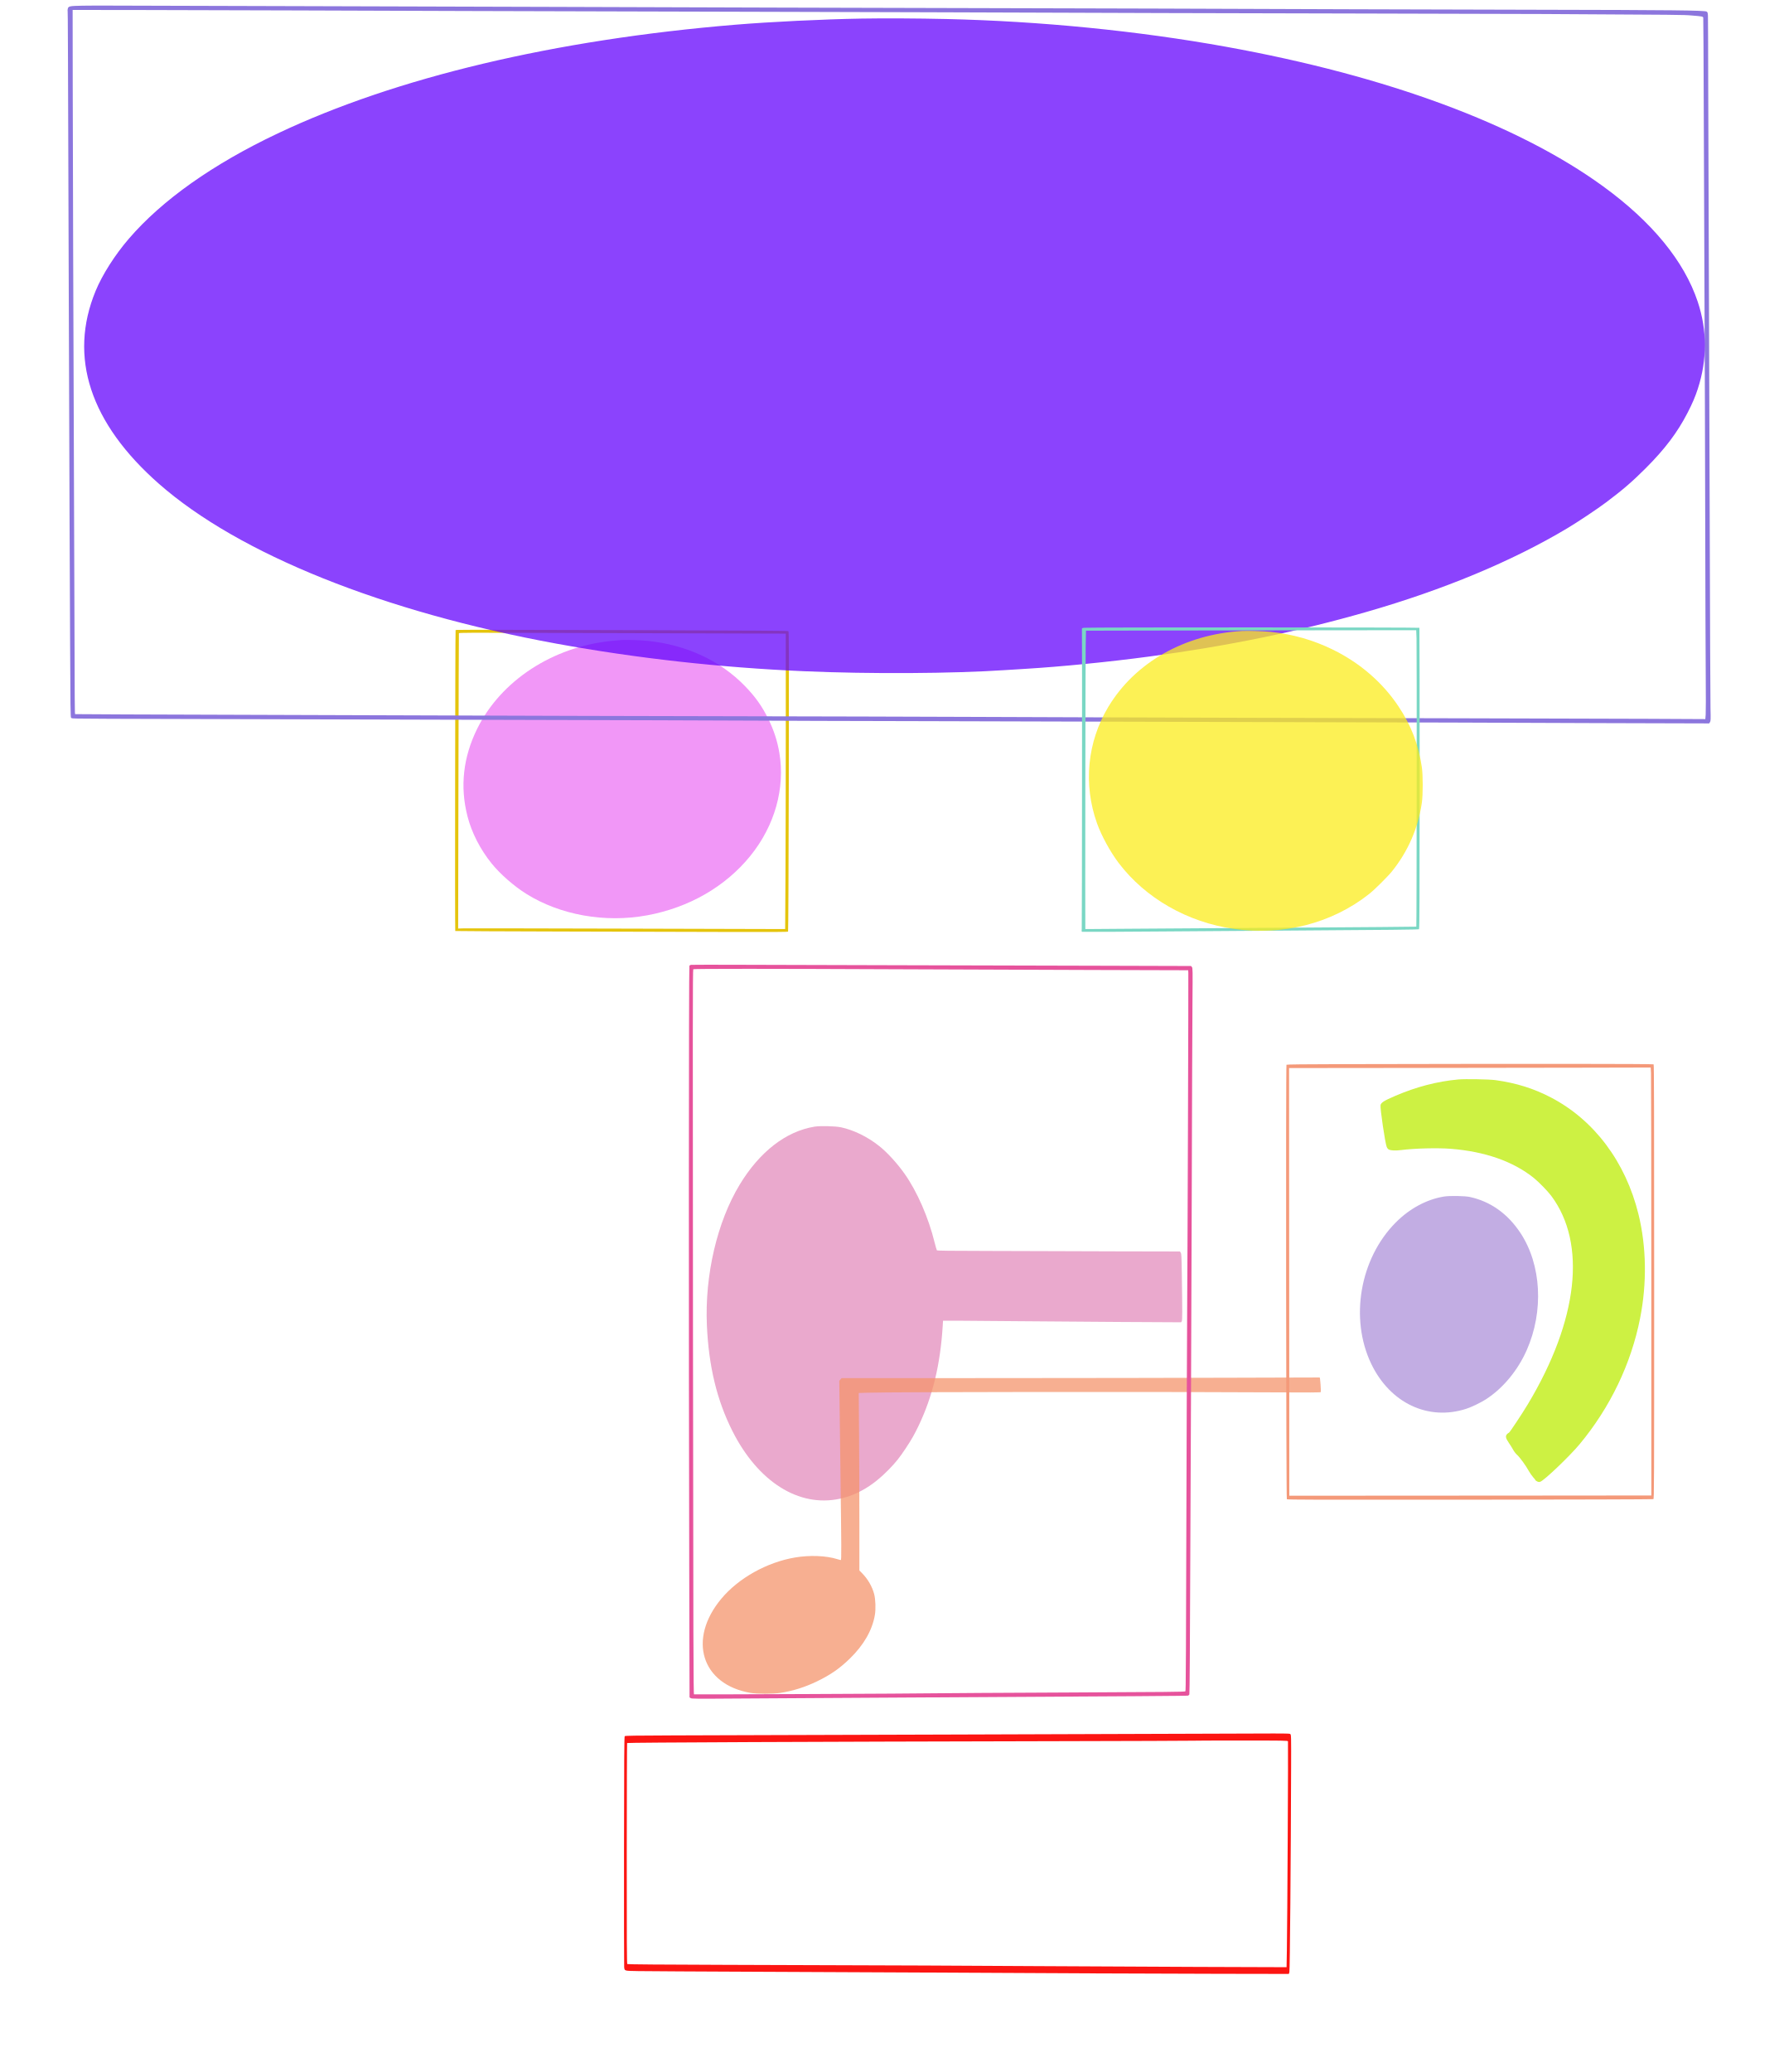
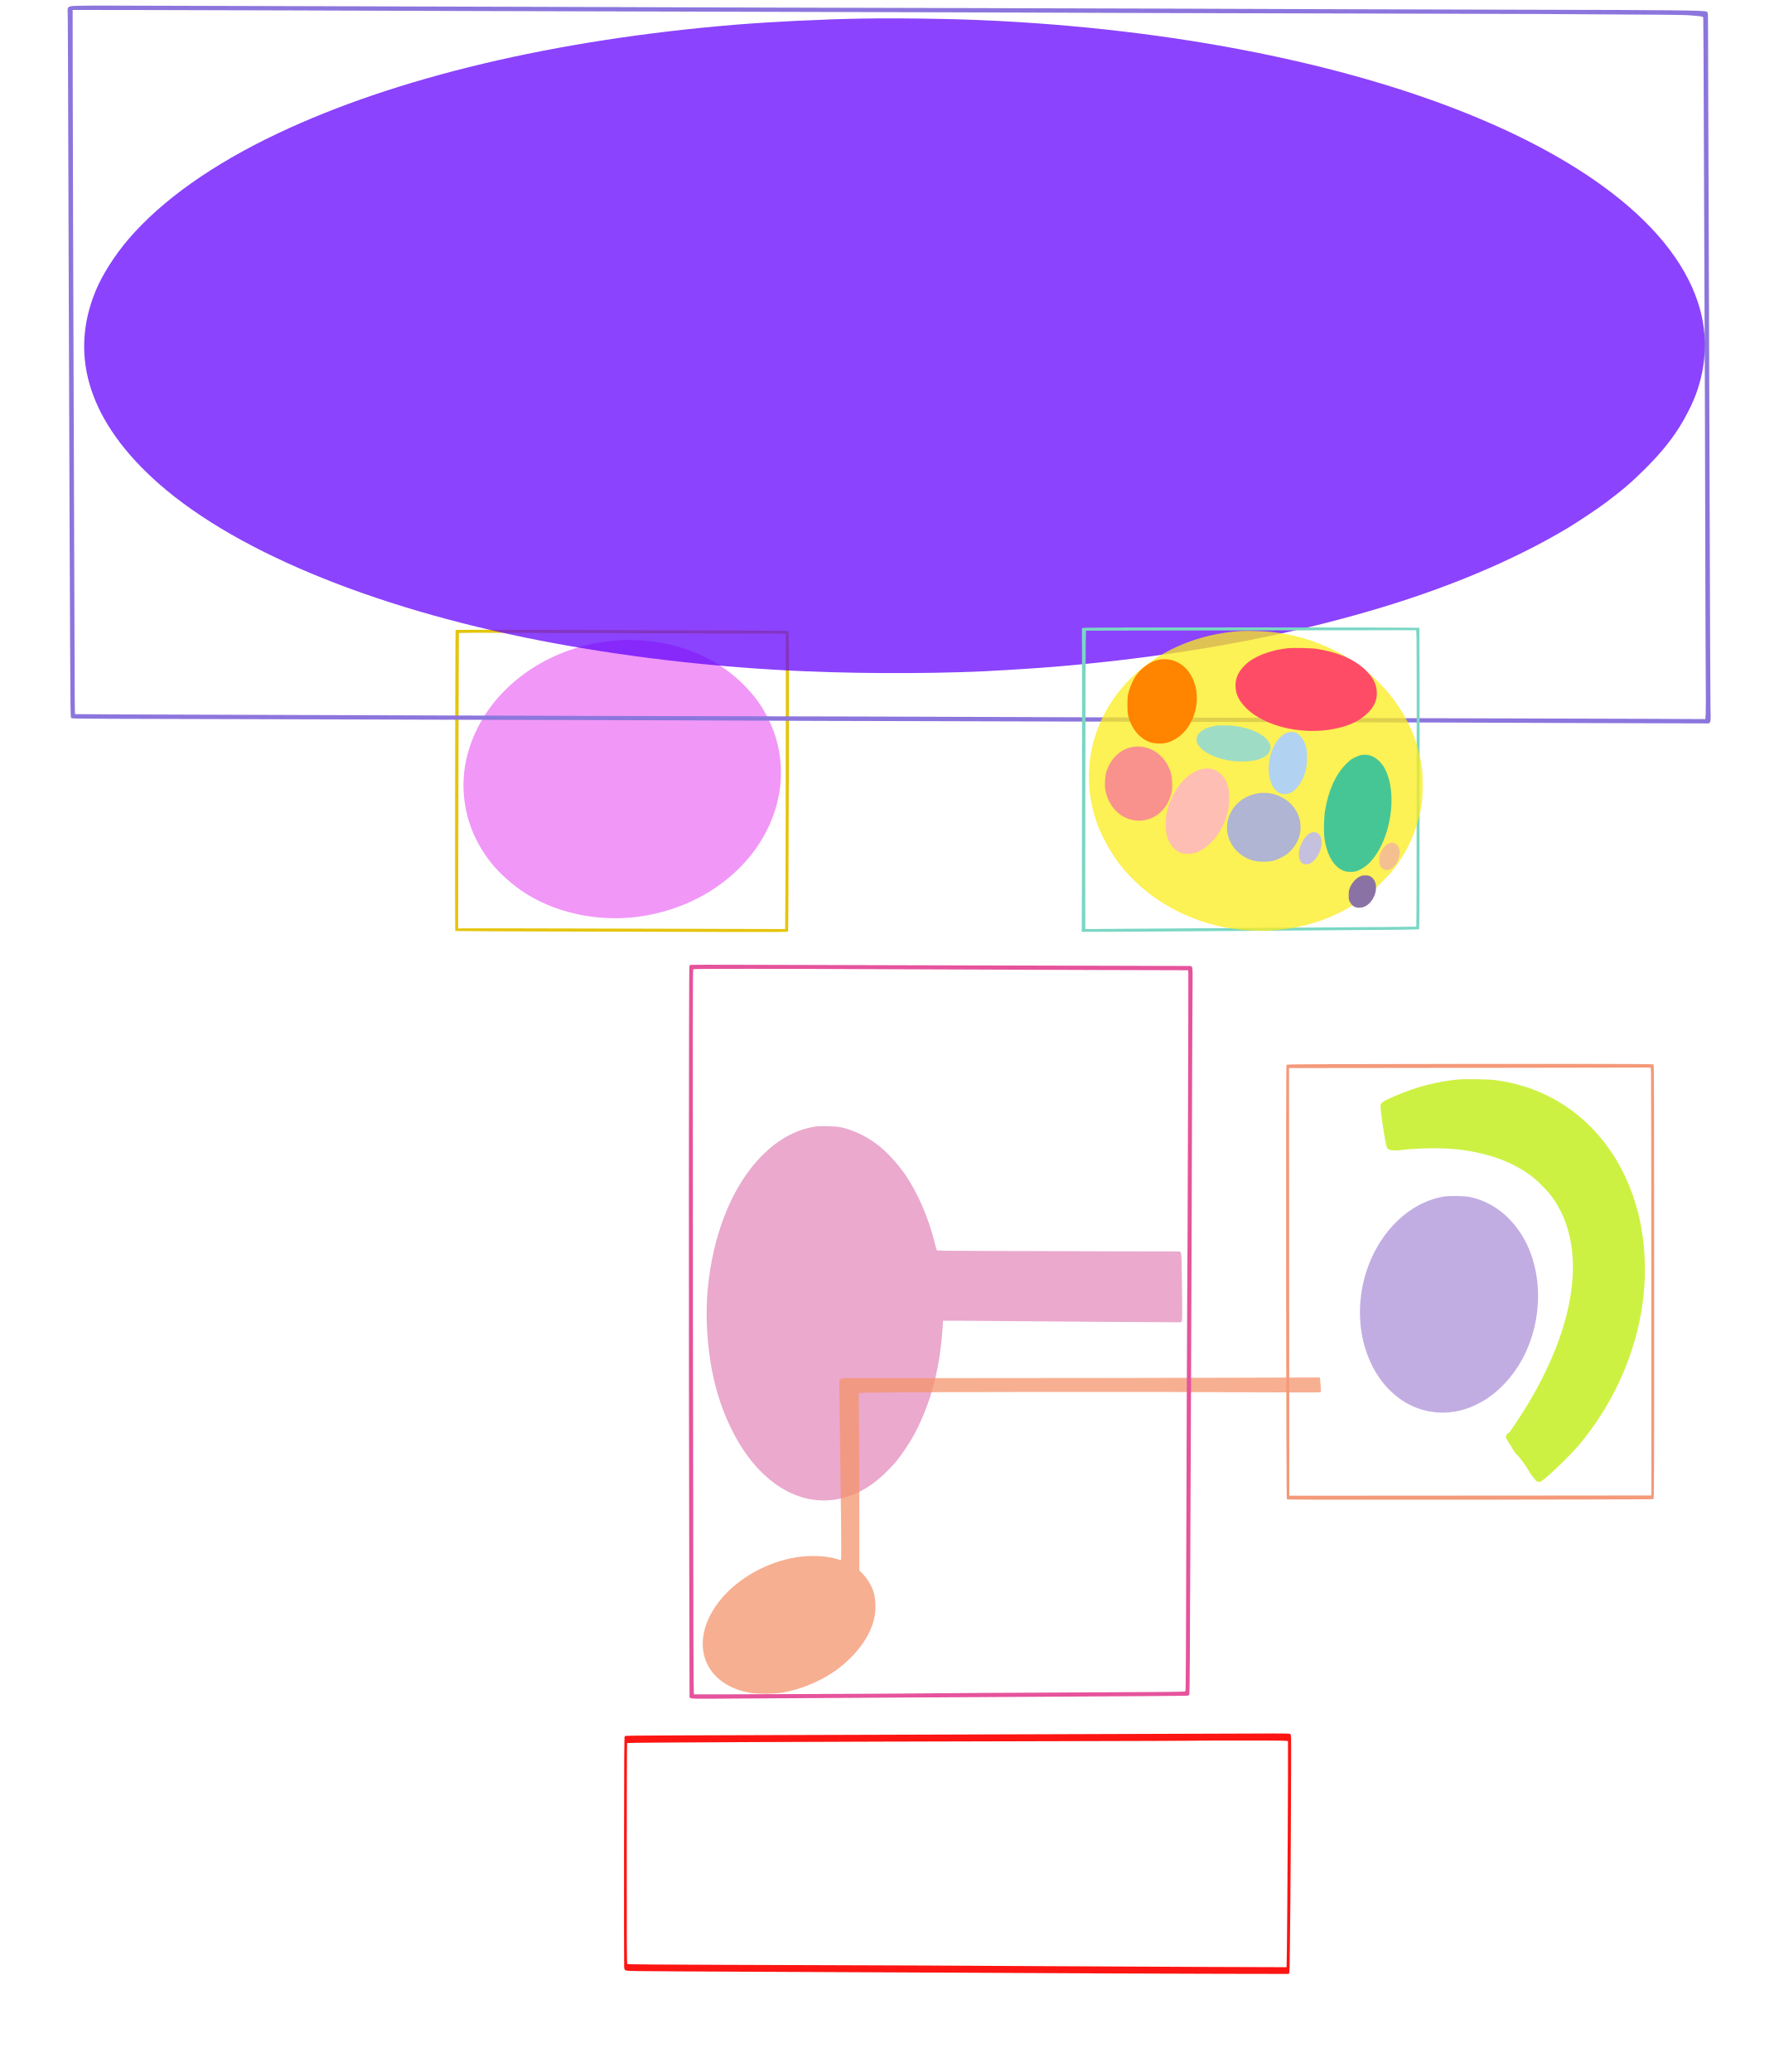
<svg xmlns="http://www.w3.org/2000/svg" width="100%" height="100%" viewBox="0 0 3756 4363" version="1.1">
  <style type="text/css">
      .content{
        opacity:.75
      }
      .content:hover{
        opacity:1
      }
      .box{
      }
  </style>
  <path id="pons" class="content structure" d="M 1715.500 2372.393 C 1655.248 2382.320, 1600.041 2425.070, 1558.007 2494.349 C 1510.444 2572.741, 1484.191 2685.125, 1488.825 2790.500 C 1492.618 2876.765, 1509.818 2948.164, 1542.423 3013 C 1596.332 3120.199, 1682.465 3174.590, 1768.719 3155.902 C 1805.511 3147.931, 1839.150 3128.021, 1871.034 3095.345 C 1886.698 3079.292, 1894.436 3069.653, 1907.438 3050 C 1919.954 3031.082, 1926.052 3020.385, 1934.929 3001.781 C 1964.386 2940.045, 1980.510 2873.119, 1985.529 2791.750 L 1986.192 2781 2022.346 2781.040 C 2042.231 2781.061, 2095.400 2781.492, 2140.500 2781.997 C 2185.600 2782.501, 2282.182 2783.232, 2355.127 2783.621 L 2487.754 2784.328 2488.988 2782.023 C 2490.317 2779.539, 2490.340 2764.508, 2489.138 2683.453 C 2488.573 2645.356, 2488.305 2640.109, 2486.805 2637.822 L 2485.109 2635.237 2350.805 2634.964 C 2276.937 2634.813, 2213.575 2634.607, 2210 2634.505 C 2206.425 2634.402, 2151.911 2634.240, 2088.859 2634.143 C 1999.330 2634.006, 1974.002 2633.697, 1973.235 2632.734 C 1972.695 2632.055, 1970.579 2624.750, 1968.533 2616.500 C 1955.308 2563.171, 1931.781 2509.305, 1905.283 2471.689 C 1889.755 2449.645, 1868.559 2426.518, 1851.500 2413.005 C 1827.154 2393.720, 1798.506 2379.678, 1771.500 2373.790 C 1759.802 2371.240, 1727.404 2370.431, 1715.500 2372.393" stroke="none" fill="#e38cbc" fill-rule="evenodd" />
  <path id="medulla" class="content structure" d="M 2598.500 2901.067 C 2499.500 2901.426, 2273.150 2901.776, 2095.500 2901.845 L 1772.500 2901.971 1770.096 2904.720 L 1767.692 2907.470 1768.385 2963.985 C 1768.766 2995.068, 1769.490 3051.775, 1769.995 3090 C 1772.286 3263.722, 1772.385 3285.001, 1770.899 3284.987 C 1770.130 3284.980, 1766.575 3284.055, 1763 3282.932 C 1740.009 3275.709, 1705.139 3274.394, 1674.500 3279.595 C 1615.164 3289.668, 1555.542 3322.981, 1519.347 3366.286 C 1447.926 3451.736, 1477.223 3546.776, 1580.500 3564.672 C 1594.461 3567.092, 1628.157 3567.085, 1643.836 3564.659 C 1670.228 3560.577, 1695.418 3552.662, 1720.500 3540.570 C 1749 3526.831, 1768.485 3513.333, 1789.869 3492.515 C 1819.173 3463.987, 1836.998 3433.031, 1842.566 3401 C 1844.770 3388.316, 1844.094 3367.810, 1841.099 3356.500 C 1836.949 3340.834, 1827.849 3325.072, 1815.962 3312.962 L 1810 3306.887 1809.998 3203.694 C 1809.997 3146.937, 1809.698 3062.864, 1809.334 3016.865 L 1808.673 2933.230 1827.086 2932.641 C 1881.133 2930.913, 2445.401 2930.429, 2684.878 2931.906 C 2758.797 2932.362, 2781.362 2932.223, 2781.711 2931.313 C 2782.561 2929.095, 2780.518 2900.662, 2779.500 2900.537 C 2778.950 2900.469, 2697.500 2900.707, 2598.500 2901.067" stroke="none" fill="#f4946c" fill-rule="evenodd" />
  <path id="basalganglia_box" class="box" d="M 959.552 1327.250 C 958.702 1330.009, 958.003 1959.884, 958.850 1960.407 C 959.341 1960.711, 1061.388 1961.207, 1185.622 1961.511 C 1309.855 1961.814, 1467.172 1962.226, 1535.215 1962.426 C 1627.314 1962.697, 1659.160 1962.497, 1659.830 1961.645 C 1660.357 1960.975, 1660.976 1829.699, 1661.321 1645.336 C 1661.824 1377.159, 1661.705 1330, 1660.523 1329.019 C 1659.487 1328.160, 1580.766 1327.639, 1350.317 1326.970 C 937.821 1325.771, 960.013 1325.755, 959.552 1327.250 M 966.538 1333.287 C 966.334 1333.954, 965.894 1474.152, 965.561 1644.838 L 964.956 1955.176 977.228 1954.844 C 983.978 1954.662, 1138.938 1954.917, 1321.584 1955.411 L 1653.668 1956.310 1654.333 1844.405 C 1654.699 1782.857, 1654.999 1642.893, 1655 1533.373 L 1655 1334.247 1453.250 1333.642 C 1342.287 1333.309, 1187.467 1332.820, 1109.204 1332.556 C 998.223 1332.180, 966.827 1332.341, 966.538 1333.287" stroke="none" fill="#e5c40c" fill-rule="evenodd" />
  <path id="basalganglia_content" class="content" d="M 1310 1347.617 C 1306.425 1347.822, 1296.709 1348.665, 1288.409 1349.490 C 1164.277 1361.825, 1055.010 1433.167, 1005.048 1534.500 C 975.438 1594.553, 968.574 1656.038, 984.506 1718.500 C 993.333 1753.106, 1011.220 1788.165, 1035.272 1818 C 1053.233 1840.280, 1082.164 1865.674, 1108.164 1881.983 C 1179.673 1926.837, 1274.337 1943.732, 1362.805 1927.432 C 1451.011 1911.179, 1527.688 1867.101, 1580.133 1802.500 C 1631.765 1738.900, 1654.069 1659.734, 1641.411 1585 C 1637.225 1560.286, 1629.984 1537.989, 1618.514 1514.500 C 1605.369 1487.582, 1591.026 1467.347, 1569 1444.648 C 1517.049 1391.109, 1445.953 1358.013, 1364.710 1349.551 C 1349.796 1347.997, 1321.053 1346.981, 1310 1347.617" stroke="none" fill="#ec74f4" fill-rule="evenodd" />
  <path id="brainstem_box" class="box" d="M 1455.323 2031.646 C 1454.125 2031.907, 1452.629 2032.742, 1451.998 2033.503 C 1450.694 2035.073, 1450.481 2814.616, 1451.652 3297.832 L 1452.321 3574.164 1454.733 3575.745 C 1456.906 3577.169, 1466.150 3577.256, 1548.322 3576.628 C 1598.470 3576.244, 1761.225 3575.266, 1910 3574.455 C 2401.878 3571.771, 2500.575 3571.100, 2502.324 3570.429 C 2503.276 3570.064, 2504.486 3568.961, 2505.012 3567.978 C 2505.606 3566.867, 2506.339 3458.967, 2506.951 3282.346 C 2507.492 3126.231, 2508.182 2969.250, 2508.484 2933.500 C 2508.786 2897.750, 2509.468 2713.250, 2509.998 2523.500 C 2510.528 2333.750, 2511.227 2146.976, 2511.551 2108.447 C 2512.112 2041.677, 2512.055 2038.294, 2510.320 2036.254 L 2508.500 2034.114 2321 2033.571 C 2217.875 2033.273, 2032.025 2032.797, 1908 2032.513 C 1783.975 2032.229, 1631.875 2031.811, 1570 2031.584 C 1508.125 2031.358, 1456.520 2031.385, 1455.323 2031.646 M 1460.146 2040.889 C 1459.008 2041.609, 1458.911 2163.561, 1459.538 2804.459 C 1460.189 3470.597, 1460.467 3567.242, 1461.738 3567.730 C 1463.338 3568.344, 1932.411 3566.302, 1975 3565.496 C 1989.575 3565.220, 2112.650 3564.497, 2248.500 3563.890 C 2454.622 3562.968, 2495.680 3562.560, 2496.587 3561.425 C 2497.655 3560.087, 2497.803 3529.417, 2499.505 2953.500 C 2499.781 2860, 2500.228 2760.550, 2500.497 2732.500 C 2501.176 2661.847, 2503.252 2054.707, 2502.837 2048.273 L 2502.500 2043.046 2301.500 2042.478 C 2190.950 2042.166, 2004.682 2041.480, 1887.571 2040.955 C 1625.445 2039.779, 1461.937 2039.754, 1460.146 2040.889" stroke="none" fill="#e6539c" fill-rule="evenodd" />
  <path id="cerebellum_box" class="box" d="M 2827.046 2240.750 C 2749.279 2240.923, 2710.252 2241.348, 2709.568 2242.032 C 2708.044 2243.556, 2708.792 3155.016, 2710.318 3156.871 C 2711.271 3158.030, 2771.140 3158.191, 3095.973 3157.908 C 3307.463 3157.724, 3481.287 3157.204, 3482.250 3156.752 C 3483.913 3155.971, 3484 3133.199, 3484 2699.165 C 3484 2345.237, 3483.730 2242.130, 3482.800 2241.200 C 3481.647 2240.047, 3223.807 2239.870, 2827.046 2240.750 M 2969.249 2248.752 L 2714.998 2249.004 2715.249 2699.252 L 2715.500 3149.500 2919 3149.429 C 3030.925 3149.390, 3202.492 3149.277, 3300.261 3149.179 L 3478.022 3149 3477.965 2710.250 C 3477.934 2468.938, 3477.636 2266.191, 3477.303 2259.702 L 3476.698 2247.904 3350.099 2248.202 C 3280.470 2248.366, 3109.087 2248.613, 2969.249 2248.752" stroke="none" fill="#f49979" fill-rule="evenodd" />
  <path id="cerebellum_cortex" class="content structure" d="M 3041.500 2519.521 C 3004.812 2525.440, 2968.912 2544.749, 2939.481 2574.394 C 2864.247 2650.172, 2842.369 2776.212, 2887.909 2871.500 C 2927.591 2954.529, 3008.159 2992.635, 3088.500 2966.373 C 3099.634 2962.734, 3119.261 2953.255, 3129.718 2946.467 C 3165.623 2923.160, 3196.494 2885.976, 3215.468 2843.180 C 3251.839 2761.148, 3246.555 2662.944, 3202.167 2596 C 3175.424 2555.668, 3139.374 2530.030, 3096 2520.496 C 3085.364 2518.159, 3053.482 2517.588, 3041.500 2519.521" stroke="none" fill="#ad92da" fill-rule="evenodd" />
  <path id="cerebellum_nuclei" class="content structure" d="M 3071 2273.043 C 3026.215 2277.273, 2983.091 2288.533, 2938.580 2307.620 C 2915.283 2317.610, 2909.008 2321.530, 2907.691 2326.917 C 2906.344 2332.426, 2917.238 2406.556, 2920.646 2415.074 C 2921.558 2417.354, 2923.378 2419.656, 2924.874 2420.422 C 2929.516 2422.799, 2938.855 2423.217, 2951.500 2421.613 C 2979.891 2418.011, 3027.720 2416.819, 3055.605 2419.016 C 3127.324 2424.669, 3186.616 2445.409, 3230 2480.019 C 3240.622 2488.492, 3259.706 2508.031, 3267.290 2518.197 C 3342.101 2618.477, 3323.994 2779.928, 3218.135 2956.500 C 3205.738 2977.178, 3179.284 3017, 3177.945 3017 C 3177.375 3017, 3175.805 3018.105, 3174.455 3019.455 C 3170.196 3023.713, 3171.017 3028.261, 3177.818 3038.091 C 3181.018 3042.716, 3185.151 3049.350, 3187.002 3052.834 C 3188.955 3056.509, 3192.558 3061.127, 3195.585 3063.834 C 3201.329 3068.973, 3213.646 3085.989, 3220.154 3097.779 C 3222.450 3101.939, 3226.505 3107.745, 3229.164 3110.682 C 3231.824 3113.618, 3234 3116.415, 3234 3116.897 C 3234 3117.378, 3235.603 3118.533, 3237.562 3119.462 C 3240.393 3120.806, 3241.751 3120.934, 3244.184 3120.086 C 3252.715 3117.112, 3306.176 3066.070, 3326.960 3041.055 C 3391.424 2963.469, 3435.491 2871.653, 3454.413 2775.500 C 3468.921 2701.775, 3467.680 2624.907, 3450.880 2556.659 C 3423.822 2446.735, 3357.706 2358.551, 3266.707 2311.010 C 3230.420 2292.052, 3193.648 2280.536, 3150 2274.461 C 3136.422 2272.570, 3085.649 2271.659, 3071 2273.043" stroke="none" fill="#bcec04" fill-rule="evenodd" />
  <path id="cerebrum_box" class="box" d="M 173.953 11.971 C 145.568 12.559, 143.861 12.944, 142.643 19.035 C 142.294 20.779, 142.209 22.529, 142.453 22.924 C 142.899 23.646, 143.104 75.475, 144.926 649 C 145.470 820.325, 146.158 1014.725, 146.455 1081 C 146.753 1147.275, 147.289 1270.948, 147.647 1355.828 C 148.202 1487.301, 148.509 1510.366, 149.721 1511.578 C 150.792 1512.650, 154.267 1513.017, 163.821 1513.070 C 170.795 1513.108, 201.475 1513.326, 232 1513.554 C 262.525 1513.781, 570.775 1514.635, 917 1515.450 C 1263.225 1516.266, 1571.025 1517.172, 1601 1517.464 C 1630.975 1517.756, 1781.500 1518.222, 1935.500 1518.499 C 2089.500 1518.776, 2254.875 1519.226, 2303 1519.499 C 2351.125 1519.772, 2527.975 1520.227, 2696 1520.510 C 2864.025 1520.793, 3029.850 1521.238, 3064.500 1521.498 C 3099.150 1521.758, 3233.758 1522.270, 3363.629 1522.635 L 3599.759 1523.298 3601.497 1520.644 C 3603.082 1518.225, 3603.180 1515.623, 3602.598 1491.245 C 3602.247 1476.535, 3601.513 1299.350, 3600.968 1097.500 C 3600.423 895.650, 3599.540 638.250, 3599.007 525.500 C 3598.473 412.750, 3597.934 257.275, 3597.810 180 C 3597.686 102.725, 3597.414 36.447, 3597.205 32.716 C 3596.886 26.993, 3596.470 25.699, 3594.549 24.440 C 3590.525 21.804, 3522.524 21.064, 3235.356 20.533 C 3084.735 20.255, 2912 19.801, 2851.500 19.524 C 2664.165 18.669, 2325.307 17.685, 1637 15.999 C 1427.175 15.485, 1215.450 14.817, 1166.500 14.516 C 1117.550 14.214, 882.200 13.522, 643.500 12.977 C 404.800 12.433, 207.250 11.865, 204.500 11.715 C 201.750 11.565, 188.004 11.680, 173.953 11.971 M 153.175 178.750 C 153.278 265.513, 153.687 421.775, 154.084 526 C 155.726 957.409, 156.967 1313.200, 157.140 1401.500 C 157.241 1453.200, 157.517 1497.358, 157.755 1499.629 L 158.187 1503.757 264.343 1504.363 C 322.730 1504.697, 477.600 1505.208, 608.500 1505.500 C 739.400 1505.791, 878.675 1506.242, 918 1506.500 C 957.325 1506.758, 1096.825 1507.202, 1228 1507.485 C 1829.551 1508.786, 1932.699 1509.045, 2040 1509.525 C 2102.975 1509.806, 2224.700 1510.244, 2310.500 1510.498 C 2396.300 1510.751, 2540.525 1511.192, 2631 1511.478 C 2721.475 1511.764, 2920.150 1512.224, 3072.500 1512.500 C 3224.850 1512.776, 3404.005 1513.275, 3470.623 1513.607 L 3591.746 1514.212 3592.478 1504.447 C 3592.881 1499.076, 3592.940 1464.716, 3592.609 1428.091 C 3592.278 1391.466, 3591.768 1242.250, 3591.476 1096.500 C 3591.185 950.750, 3590.523 743.975, 3590.006 637 C 3589.490 530.025, 3588.794 351.825, 3588.460 241 C 3588.126 130.175, 3587.623 38.530, 3587.342 37.345 C 3586.704 34.656, 3585.450 34.415, 3562.500 32.574 C 3544.381 31.121, 3541.203 31.089, 3250.500 29.505 C 3199.900 29.229, 3029.800 28.773, 2872.500 28.490 C 2715.200 28.208, 2525.075 27.757, 2450 27.487 C 2096.179 26.218, 1780.062 25.247, 1477 24.500 C 1064.886 23.484, 860.834 22.876, 622 21.954 C 487.525 21.435, 326.985 21.008, 265.244 21.005 L 152.988 21 153.175 178.750" stroke="none" fill="#8c76dd" fill-rule="evenodd" />
  <path id="cerebrum_content" class="content structure" d="M 1814.500 39.135 C 1734.209 40.494, 1622.531 45.918, 1548.500 52.055 C 1168.438 83.560, 833.653 163.104, 584.792 281.030 C 448.327 345.695, 341.576 421.160, 271.505 502.500 C 242.169 536.553, 215.535 578.363, 201.431 612.500 C 143.816 751.955, 189.583 891.227, 335 1018.956 C 503.012 1166.533, 807.221 1288.710, 1173 1355.516 C 1341.095 1386.216, 1516.681 1405.734, 1694 1413.429 C 1832.341 1419.433, 2006.690 1418.432, 2117.500 1410.998 C 2125.750 1410.444, 2143.975 1409.303, 2158 1408.462 C 2235.169 1403.832, 2334.335 1394.006, 2421 1382.401 C 2586.462 1360.245, 2734.247 1329.881, 2878.500 1288.403 C 3040.536 1241.811, 3184.419 1181.909, 3300.277 1112.807 C 3322.807 1099.369, 3363.982 1071.917, 3382.666 1057.876 C 3418.222 1031.157, 3437.691 1014.388, 3466.066 986.042 C 3506.522 945.627, 3532.915 910.695, 3554.183 869.414 C 3564.628 849.142, 3570.321 835.837, 3575.939 818.568 C 3595.783 757.574, 3595.726 695.378, 3575.773 635.528 C 3547.153 549.681, 3479.417 467.126, 3375.950 391.989 C 3196.500 261.675, 2920.853 159.686, 2583 98.599 C 2396.689 64.913, 2191.860 44.585, 1993 40.045 C 1932.698 38.669, 1863.059 38.314, 1814.500 39.135" stroke="none" fill="#6404fc" fill-rule="evenodd" />
  <path id="spinalcord_box" class="box" d="M 2417.500 3651.040 C 2322.900 3651.406, 2140.650 3652.012, 2012.500 3652.386 C 1884.350 3652.761, 1720.775 3653.260, 1649 3653.496 C 1577.225 3653.732, 1473.172 3654.067, 1417.772 3654.241 C 1337.939 3654.491, 1316.780 3654.820, 1315.772 3655.828 C 1314.751 3656.849, 1314.459 3704.499, 1314.292 3897.300 C 1314.177 4029.410, 1314.327 4139.603, 1314.625 4142.173 C 1315.573 4150.351, 1314.152 4149.955, 1344.500 4150.515 C 1359.350 4150.789, 1476.800 4151.454, 1605.500 4151.994 C 1734.200 4152.534, 1882.700 4153.215, 1935.500 4153.507 C 2225.275 4155.109, 2434.708 4156.018, 2566.494 4156.245 L 2714.487 4156.500 2715.656 4152.939 C 2716.786 4149.495, 2718.818 3910.218, 2719.318 3721.674 C 2719.495 3654.589, 2719.451 3652.812, 2717.559 3651.424 C 2715.391 3649.834, 2725.550 3649.847, 2417.500 3651.040 M 2510.917 3665.399 C 2510.688 3665.618, 2379.325 3666.072, 2219 3666.408 C 1716.565 3667.459, 1321.566 3669.167, 1320.844 3670.292 C 1320.483 3670.854, 1320.137 3775.582, 1320.076 3903.020 C 1319.985 4089.077, 1320.213 4134.923, 1321.232 4135.732 C 1322.068 4136.395, 1392.208 4136.953, 1527 4137.369 C 1917.783 4138.575, 2042.311 4139.085, 2186 4140.068 C 2265.475 4140.613, 2415.828 4141.341, 2520.117 4141.688 L 2709.734 4142.319 2710.364 4107.909 C 2711.374 4052.791, 2713.414 3668.520, 2712.706 3666.676 C 2712.110 3665.123, 2704.676 3665, 2611.698 3665 C 2556.497 3665, 2511.146 3665.179, 2510.917 3665.399" stroke="none" fill="#fc1512" fill-rule="evenodd" />
  <path id="thalamux_box" class="box" d="M 2283.500 1321.911 C 2278.911 1322.452, 2278.518 1322.705, 2278.718 1325 C 2279.268 1331.290, 2278.911 1948.339, 2278.354 1954.750 C 2277.850 1960.556, 2278.001 1962.012, 2279.112 1962.060 C 2285.498 1962.335, 2405.278 1961.884, 2434 1961.476 C 2454.075 1961.191, 2586.825 1960.248, 2729 1959.380 C 2922.130 1958.200, 2987.810 1957.507, 2988.726 1956.639 C 2989.688 1955.726, 2989.968 1887.532, 2990.026 1639.224 C 2990.067 1465.285, 2989.825 1322.526, 2989.489 1321.982 C 2988.828 1320.913, 2292.573 1320.843, 2283.500 1321.911 M 2401.893 1327.750 L 2287.287 1328.008 2286.651 1362.754 C 2286.147 1390.299, 2285.436 1937.207, 2285.885 1952.412 L 2286 1956.325 2374.250 1955.681 C 2422.787 1955.326, 2579.500 1954.289, 2722.500 1953.375 C 2865.500 1952.461, 2982.725 1951.515, 2983 1951.273 C 2983.774 1950.592, 2984.215 1363.752, 2983.456 1344.250 L 2982.785 1327 2749.643 1327.246 C 2621.414 1327.381, 2464.927 1327.608, 2401.893 1327.750" stroke="none" fill="#7ad7c4" fill-rule="evenodd" />
  <path id="thalamux_content" class="content structure" d="M 2616 1328.611 C 2495.083 1335.593, 2390.463 1394.968, 2334.274 1488.500 C 2289.901 1562.362, 2281.235 1651.737, 2310.504 1733.639 C 2319.866 1759.836, 2338.635 1794.176, 2356.251 1817.337 C 2412.567 1891.379, 2500.873 1941.893, 2598.500 1955.912 C 2702.547 1970.852, 2806.015 1944.121, 2884 1882.153 C 2895.773 1872.797, 2923.311 1845.396, 2932.392 1834 C 2965.889 1791.965, 2986.816 1743.727, 2994.645 1690.500 C 2997.124 1673.649, 2997.128 1632.397, 2994.652 1615.500 C 2987.681 1567.919, 2972.179 1527.541, 2945.511 1487.500 C 2911.973 1437.146, 2864.630 1396.166, 2807.500 1368.039 C 2766.648 1347.927, 2722.865 1335.390, 2676.436 1330.511 C 2662.136 1329.008, 2627.811 1327.929, 2616 1328.611" stroke="none" fill="#fbec1c" fill-rule="evenodd" />
+   <path id="thal_AN" class="substructure" d="M 2439.131 1389.541 C 2422.302 1393.192, 2403.557 1406.702, 2391.989 1423.516 C 2386.856 1430.977, 2380.103 1446.191, 2377.250 1456.723 C 2374.851 1465.579, 2374.604 1468.148, 2374.630 1484 C 2374.654 1498.833, 2374.992 1502.719, 2376.845 1509.500 C 2384.071 1535.936, 2401.362 1555.956, 2423.124 1563.084 C 2433.505 1566.484, 2450.326 1566.521, 2460.500 1563.165 C 2492.152 1552.725, 2515.124 1521.646, 2520.036 1482.620 C 2523.156 1457.831, 2516.732 1431.956, 2502.931 1413.725 C 2487.631 1393.511, 2463.313 1384.294, 2439.131 1389.541" stroke="none" fill="#ff8400" fill-rule="evenodd" />
+   <path id="thal_VA" class="substructure" d="M 2380.202 1574.022 C 2356.791 1580.156, 2337.387 1600.277, 2329.955 1626.128 C 2326.921 1636.683, 2326.234 1654.114, 2328.427 1664.934 C 2336.034 1702.479, 2364.593 1728, 2399 1728 C 2431.509 1728, 2458.878 1704.787, 2467.137 1670.209 C 2468.902 1662.821, 2469.138 1659.452, 2468.692 1648 C 2468.093 1632.614, 2466.596 1626.108, 2460.940 1614.326 C 2445.666 1582.505, 2411.989 1565.694, 2380.202 1574.022" stroke="none" fill="#f9918d" fill-rule="evenodd" />
+   <path id="thal_VL" class="substructure" d="M 2531.317 1619.503 C 2499.364 1626.449, 2468.117 1664.633, 2457.730 1709.429 C 2454.578 1723.020, 2454.598 1749.348, 2457.768 1760.309 C 2463.175 1779.007, 2473.748 1791.435, 2488.428 1796.350 C 2494.485 1798.378, 2507.521 1798.503, 2514.661 1796.602 C 2547.876 1787.758, 2579.895 1746.194, 2587.569 1701.961 C 2589.926 1688.368, 2589.149 1664.250, 2586.038 1654.500 C 2582.774 1644.270, 2578.522 1636.876, 2572.290 1630.594 C 2561.410 1619.626, 2547.754 1615.930, 2531.317 1619.503" stroke="none" fill="#ffbeb3" fill-rule="evenodd" />
+   <path id="thal_LD" class="substructure" d="M 2563 1528.002 C 2541.992 1530.864, 2527.651 1538.038, 2522.574 1548.227 C 2521.158 1551.068, 2520 1554.812, 2520 1556.547 C 2520 1573.134, 2542.424 1590.217, 2575 1598.447 C 2590.285 1602.308, 2599.484 1603.413, 2616.500 1603.432 C 2646.153 1603.465, 2666.814 1596.116, 2673.677 1583.093 C 2687.080 1557.661, 2640.834 1528.991, 2584 1527.498 C 2576.025 1527.288, 2566.575 1527.515, 2563 1528.002" stroke="none" fill="#9fdcc6" fill-rule="evenodd" />
+   <path id="thal_VPL" class="substructure" d="M 2651.539 1670.067 C 2624.787 1674.166, 2602.853 1689.456, 2591.563 1711.876 C 2571.403 1751.908, 2594.504 1799.896, 2639.864 1812.214 C 2650.293 1815.046, 2670.324 1815.259, 2681 1812.651 C 2690.364 1810.364, 2704.613 1803.304, 2712.248 1797.169 C 2724.311 1787.476, 2734.594 1771.319, 2737.496 1757.500 C 2742.693 1732.746, 2735.618 1709.344, 2717.634 1691.801 C 2704.530 1679.018, 2685.641 1670.692, 2667.500 1669.700 C 2662 1669.400, 2654.818 1669.565, 2651.539 1670.067" stroke="none" fill="#afb5d2" fill-rule="evenodd" />
+   <path id="thal_DM" class="substructure" d="M 2711.500 1365.042 C 2688.018 1367.703, 2664.096 1374.501, 2646.544 1383.500 C 2633.831 1390.019, 2626.277 1395.653, 2618.087 1404.728 C 2606.506 1417.559, 2601.427 1430.979, 2602.276 1446.500 C 2603.128 1462.059, 2608.998 1474.452, 2622.124 1488.399 C 2663.571 1532.441, 2754.113 1551.280, 2826.561 1530.937 C 2849.352 1524.538, 2866.858 1514.990, 2880.535 1501.500 C 2895.081 1487.154, 2900.816 1473.546, 2899.713 1456 C 2898.713 1440.108, 2891.990 1426.884, 2877.560 1412.419 C 2854.384 1389.190, 2819.673 1373.735, 2774.297 1366.442 C 2762.680 1364.575, 2723.356 1363.698, 2711.500 1365.042" stroke="none" fill="#ff4c66" fill-rule="evenodd" />
+   <path id="thal_LP" class="substructure" d="M 2713.500 1541.938 C 2689.489 1547.810, 2669.787 1587.386, 2672.399 1624.500 C 2673.955 1646.614, 2681.233 1662.078, 2693.356 1669.031 C 2700.270 1672.997, 2709.885 1673.198, 2717.737 1669.542 C 2731.465 1663.151, 2743.816 1645.157, 2750.044 1622.477 C 2753.108 1611.320, 2753.905 1587.687, 2751.597 1576.457 C 2748.370 1560.760, 2739.701 1547.491, 2729.709 1542.955 C 2725.436 1541.015, 2718.942 1540.608, 2713.500 1541.938" stroke="none" fill="#b2d2f1" fill-rule="evenodd" />
+   <path id="thal_Pulv" class="substructure" d="M 2866 1590.086 C 2863.525 1590.564, 2857.688 1592.835, 2853.028 1595.135 C 2846.220 1598.496, 2842.764 1601.102, 2835.428 1608.408 C 2813.150 1630.598, 2798.033 1663.871, 2790.862 1706.500 C 2788.238 1722.096, 2787.689 1754.346, 2789.822 1767.500 C 2794.568 1796.754, 2805.401 1818.152, 2820.791 1828.669 C 2829.319 1834.497, 2836.058 1836.337, 2846.962 1835.816 C 2854.328 1835.464, 2856.732 1834.871, 2863.060 1831.845 C 2877.465 1824.958, 2888.367 1814.699, 2899.556 1797.500 C 2928.859 1752.460, 2939.150 1681.824, 2923.344 1634.233 C 2918.868 1620.757, 2913.351 1611.230, 2905.497 1603.416 C 2893.405 1591.385, 2880.994 1587.196, 2866 1590.086" stroke="none" fill="#46c695" fill-rule="evenodd" />
+   <path id="thal_VPN" class="substructure" d="M 2762.500 1753.045 C 2748.929 1757.405, 2735.837 1779.664, 2735.750 1798.525 C 2735.684 1812.794, 2740.891 1819.988, 2751.290 1819.996 C 2757.564 1820.001, 2762.312 1817.478, 2768.661 1810.765 C 2779.379 1799.433, 2785.604 1780.474, 2783.031 1767 C 2780.895 1755.814, 2772.226 1749.921, 2762.500 1753.045" stroke="none" fill="#c5c0de" fill-rule="evenodd" />
+   <path id="thal_MGN" class="substructure" d="M 2926.885 1775.381 C 2919.088 1778.164, 2912.947 1784.530, 2908.281 1794.664 C 2906.153 1799.288, 2905.519 1802.369, 2905.229 1809.500 C 2904.909 1817.383, 2905.151 1819.057, 2907.182 1822.992 C 2913.280 1834.809, 2926.191 1835.111, 2936.724 1823.684 C 2949.708 1809.598, 2951.709 1785.848, 2940.609 1777.568 C 2936.602 1774.578, 2931.439 1773.756, 2926.885 1775.381" stroke="none" fill="#f4c08f" fill-rule="evenodd" />
+   <path id="thal_LGN" class="substructure" d="M 2866.763 1844.462 C 2856.908 1848.218, 2847.363 1858.337, 2842.882 1869.775 C 2841.146 1874.207, 2840.624 1877.646, 2840.570 1885 C 2840.505 1893.845, 2840.714 1894.879, 2843.606 1900 C 2848.094 1907.948, 2854.122 1911.519, 2862.923 1911.445 C 2875.477 1911.339, 2886.773 1902.817, 2893.795 1888.155 C 2899.511 1876.219, 2899.595 1861.218, 2893.994 1852.852 C 2889.515 1846.163, 2884.985 1843.599, 2877.109 1843.293 C 2873.188 1843.141, 2868.980 1843.616, 2866.763 1844.462" stroke="none" fill="#8a72a5" fill-rule="evenodd" />
</svg>
